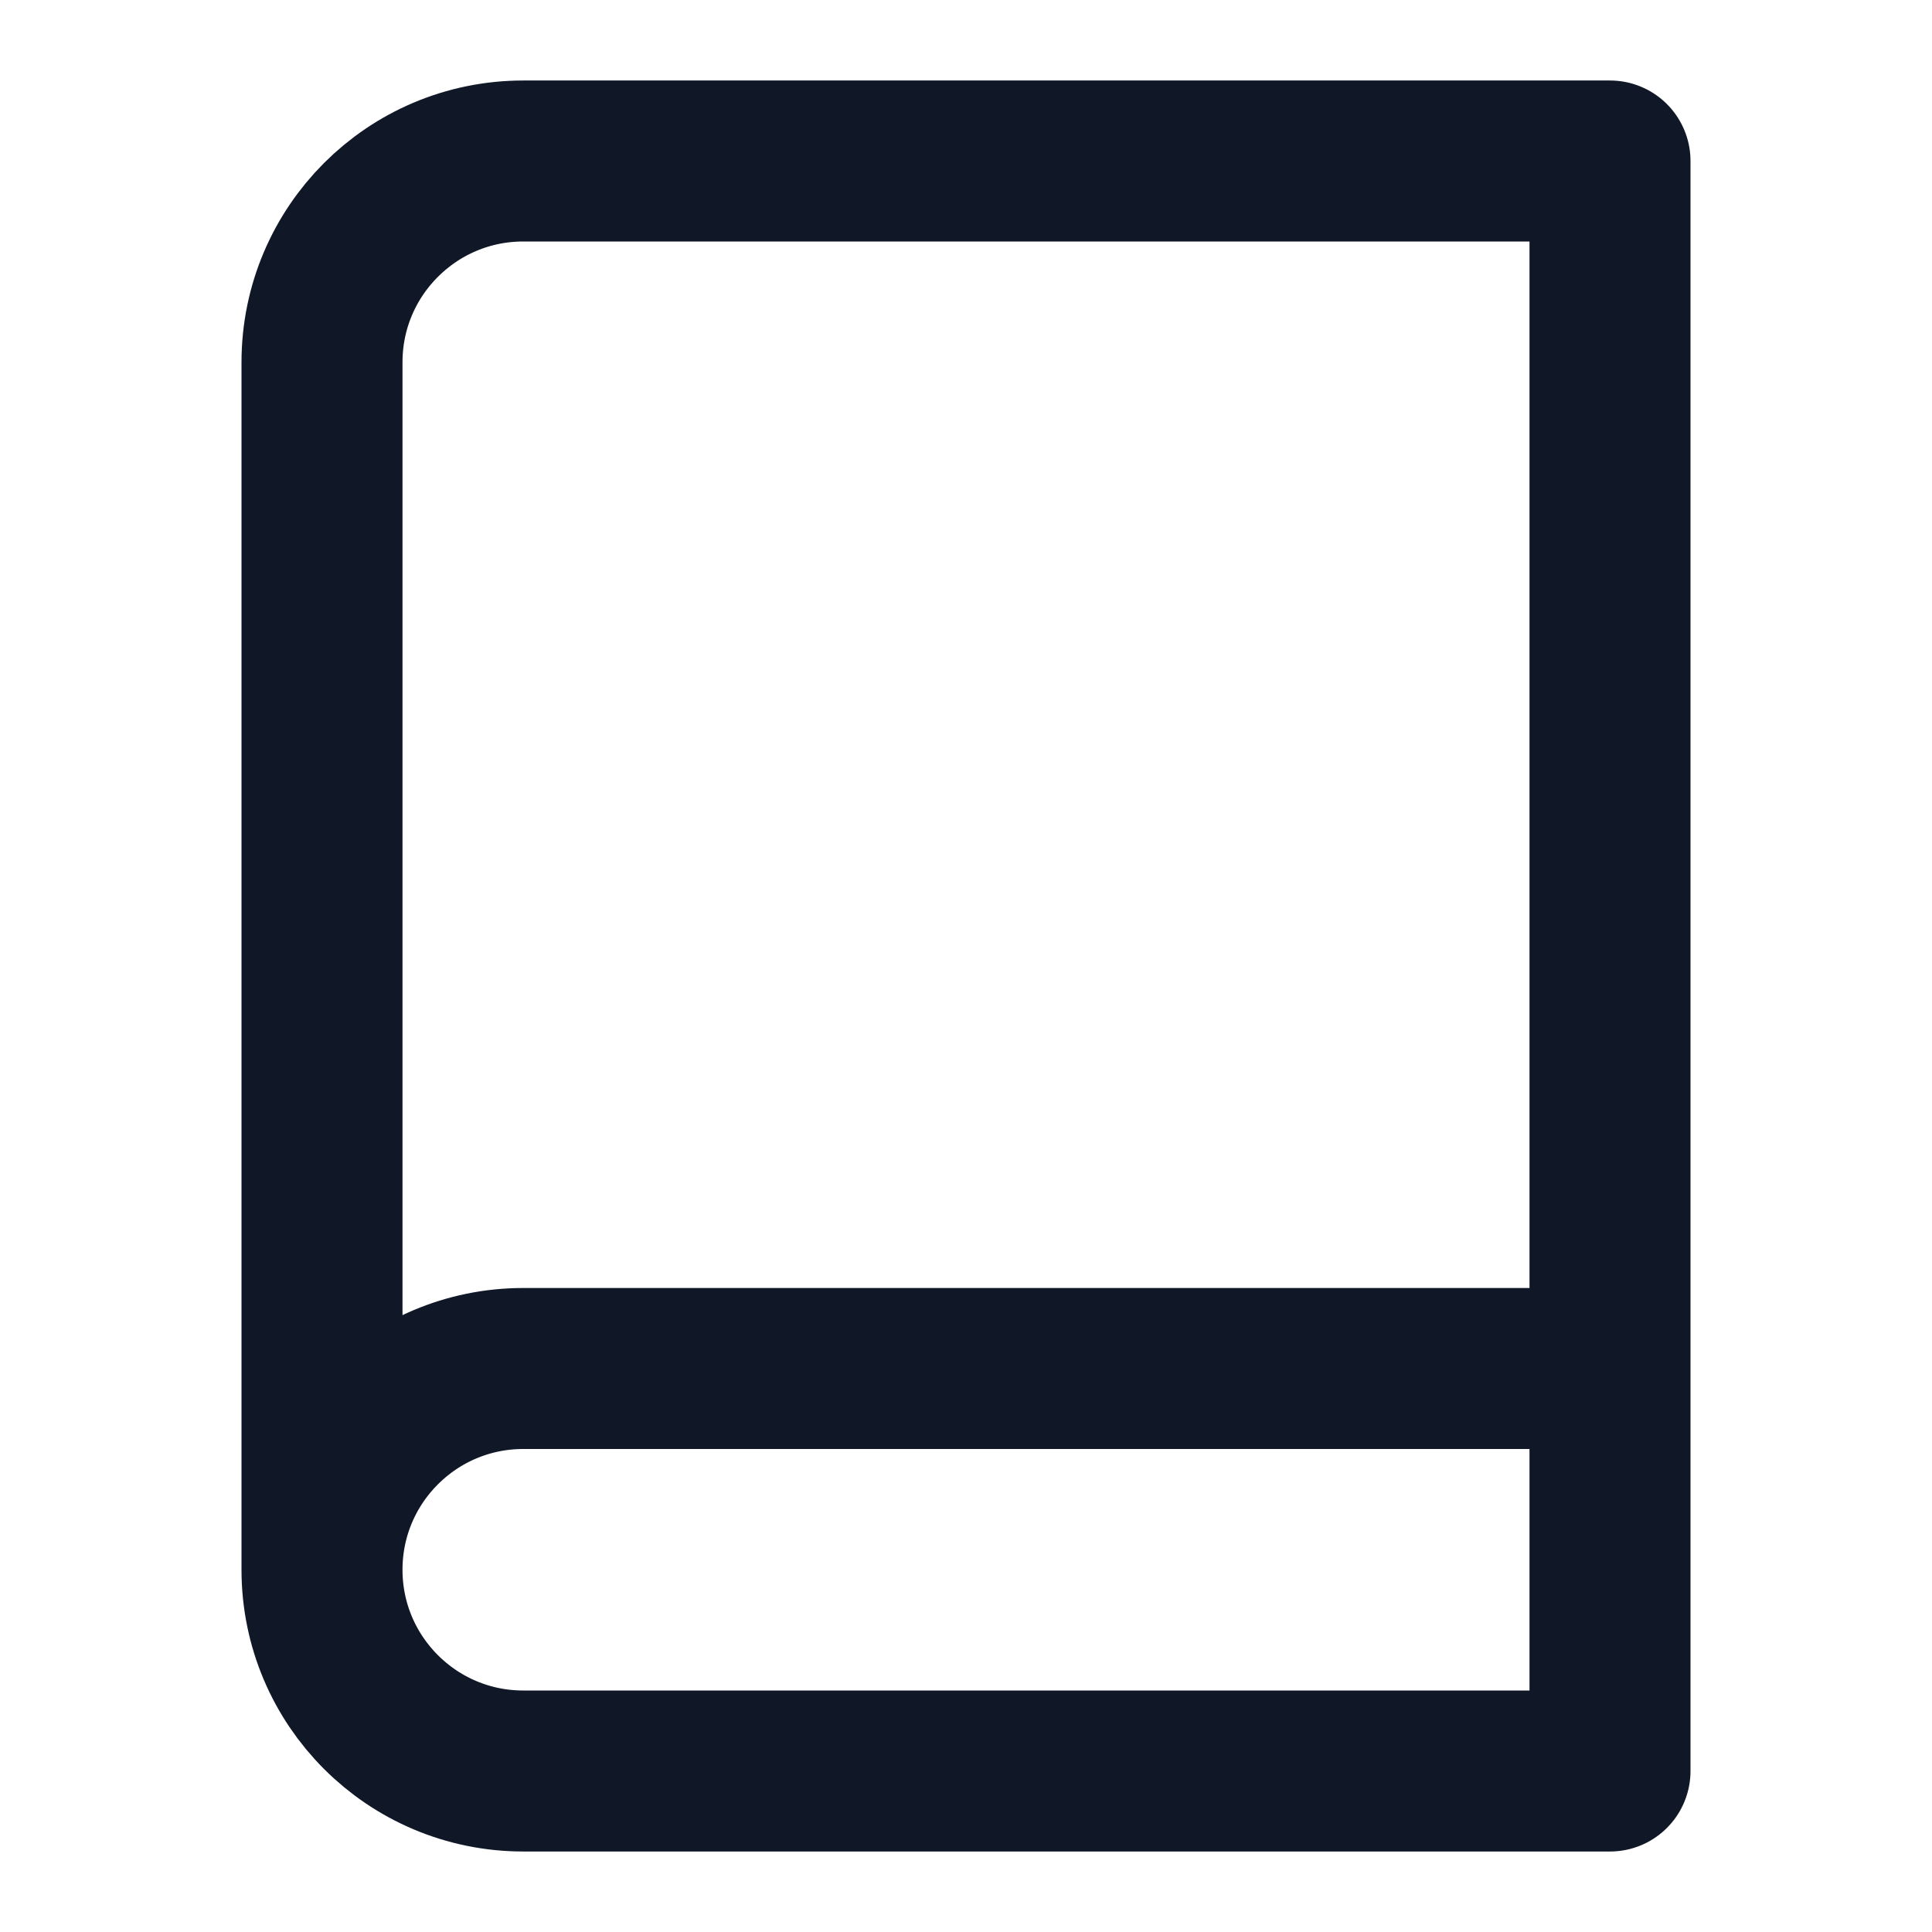
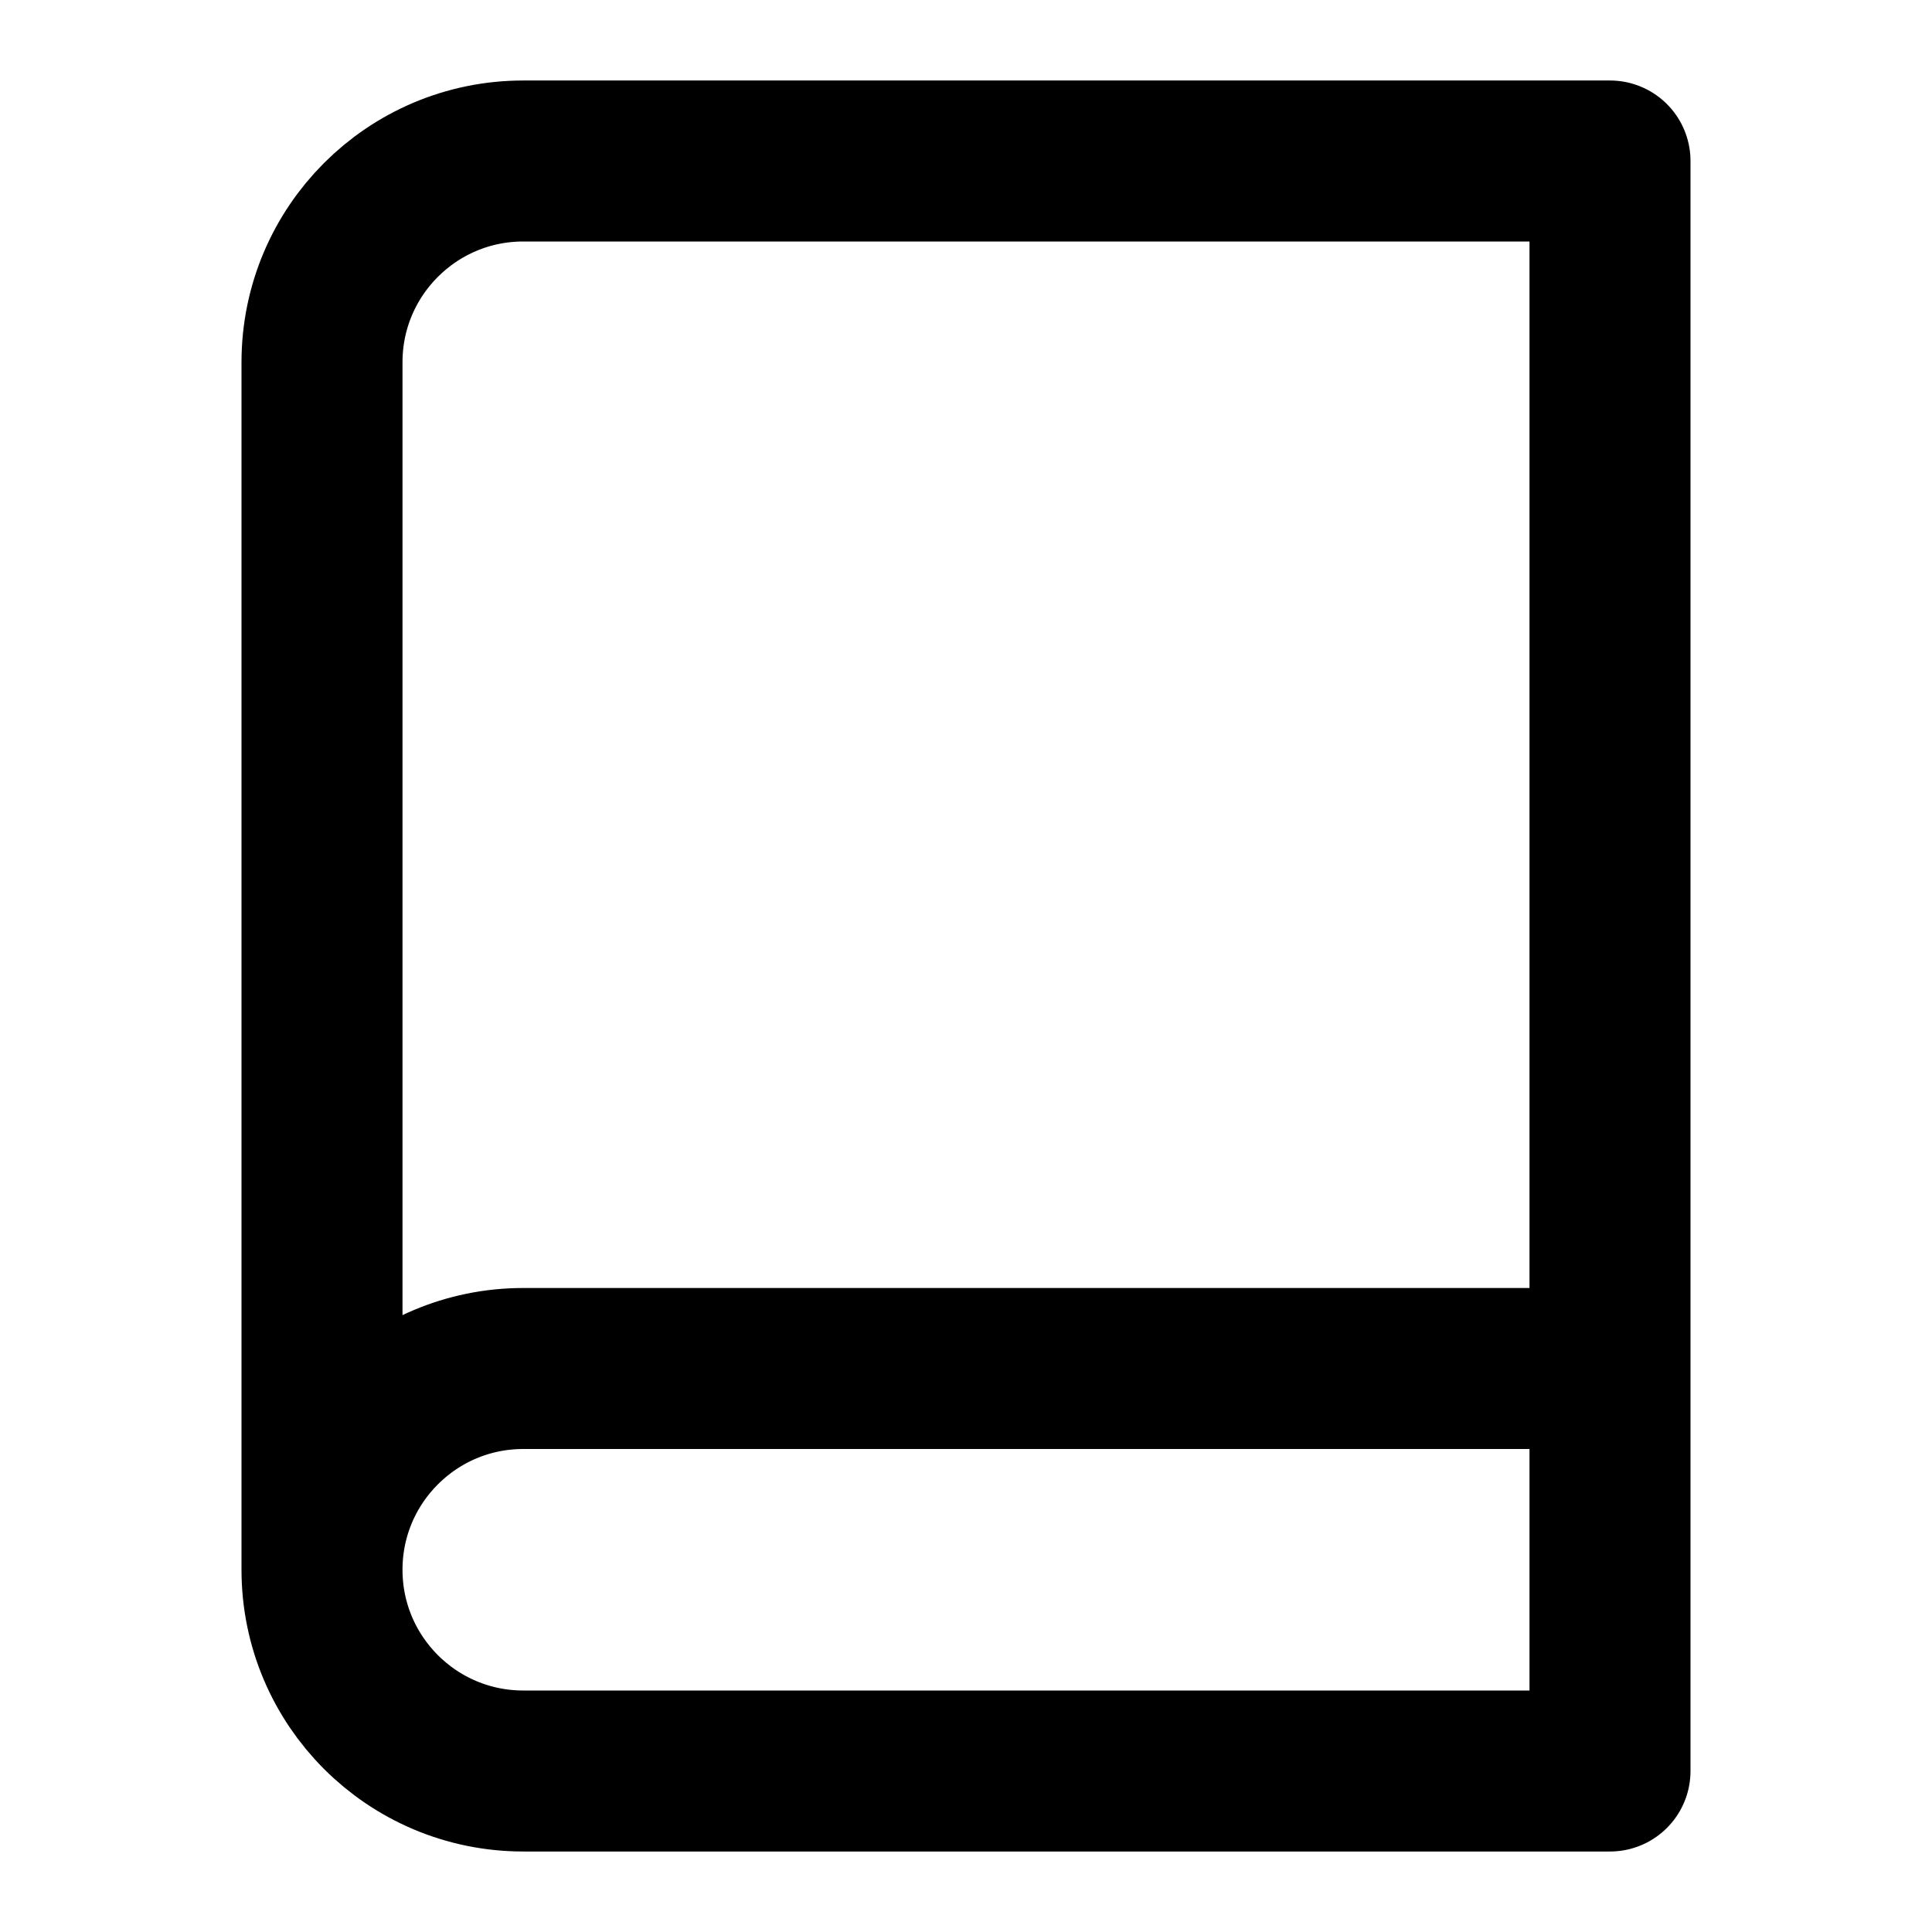
<svg xmlns="http://www.w3.org/2000/svg" width="24" height="24" fill="none">
-   <path stroke="#101828" stroke-linecap="round" stroke-linejoin="round" stroke-width="2" d="M4 19.5A2.5 2.5 0 0 1 6.5 17H20M4 19.5A2.5 2.5 0 0 0 6.5 22H20V2H6.5A2.5 2.5 0 0 0 4 4.5z" />
+   <path stroke="currentColor" stroke-linecap="round" stroke-linejoin="round" stroke-width="2" d="M4 19.5A2.5 2.5 0 0 1 6.5 17H20M4 19.5A2.5 2.5 0 0 0 6.5 22H20V2H6.5A2.5 2.5 0 0 0 4 4.5z" />
</svg>
